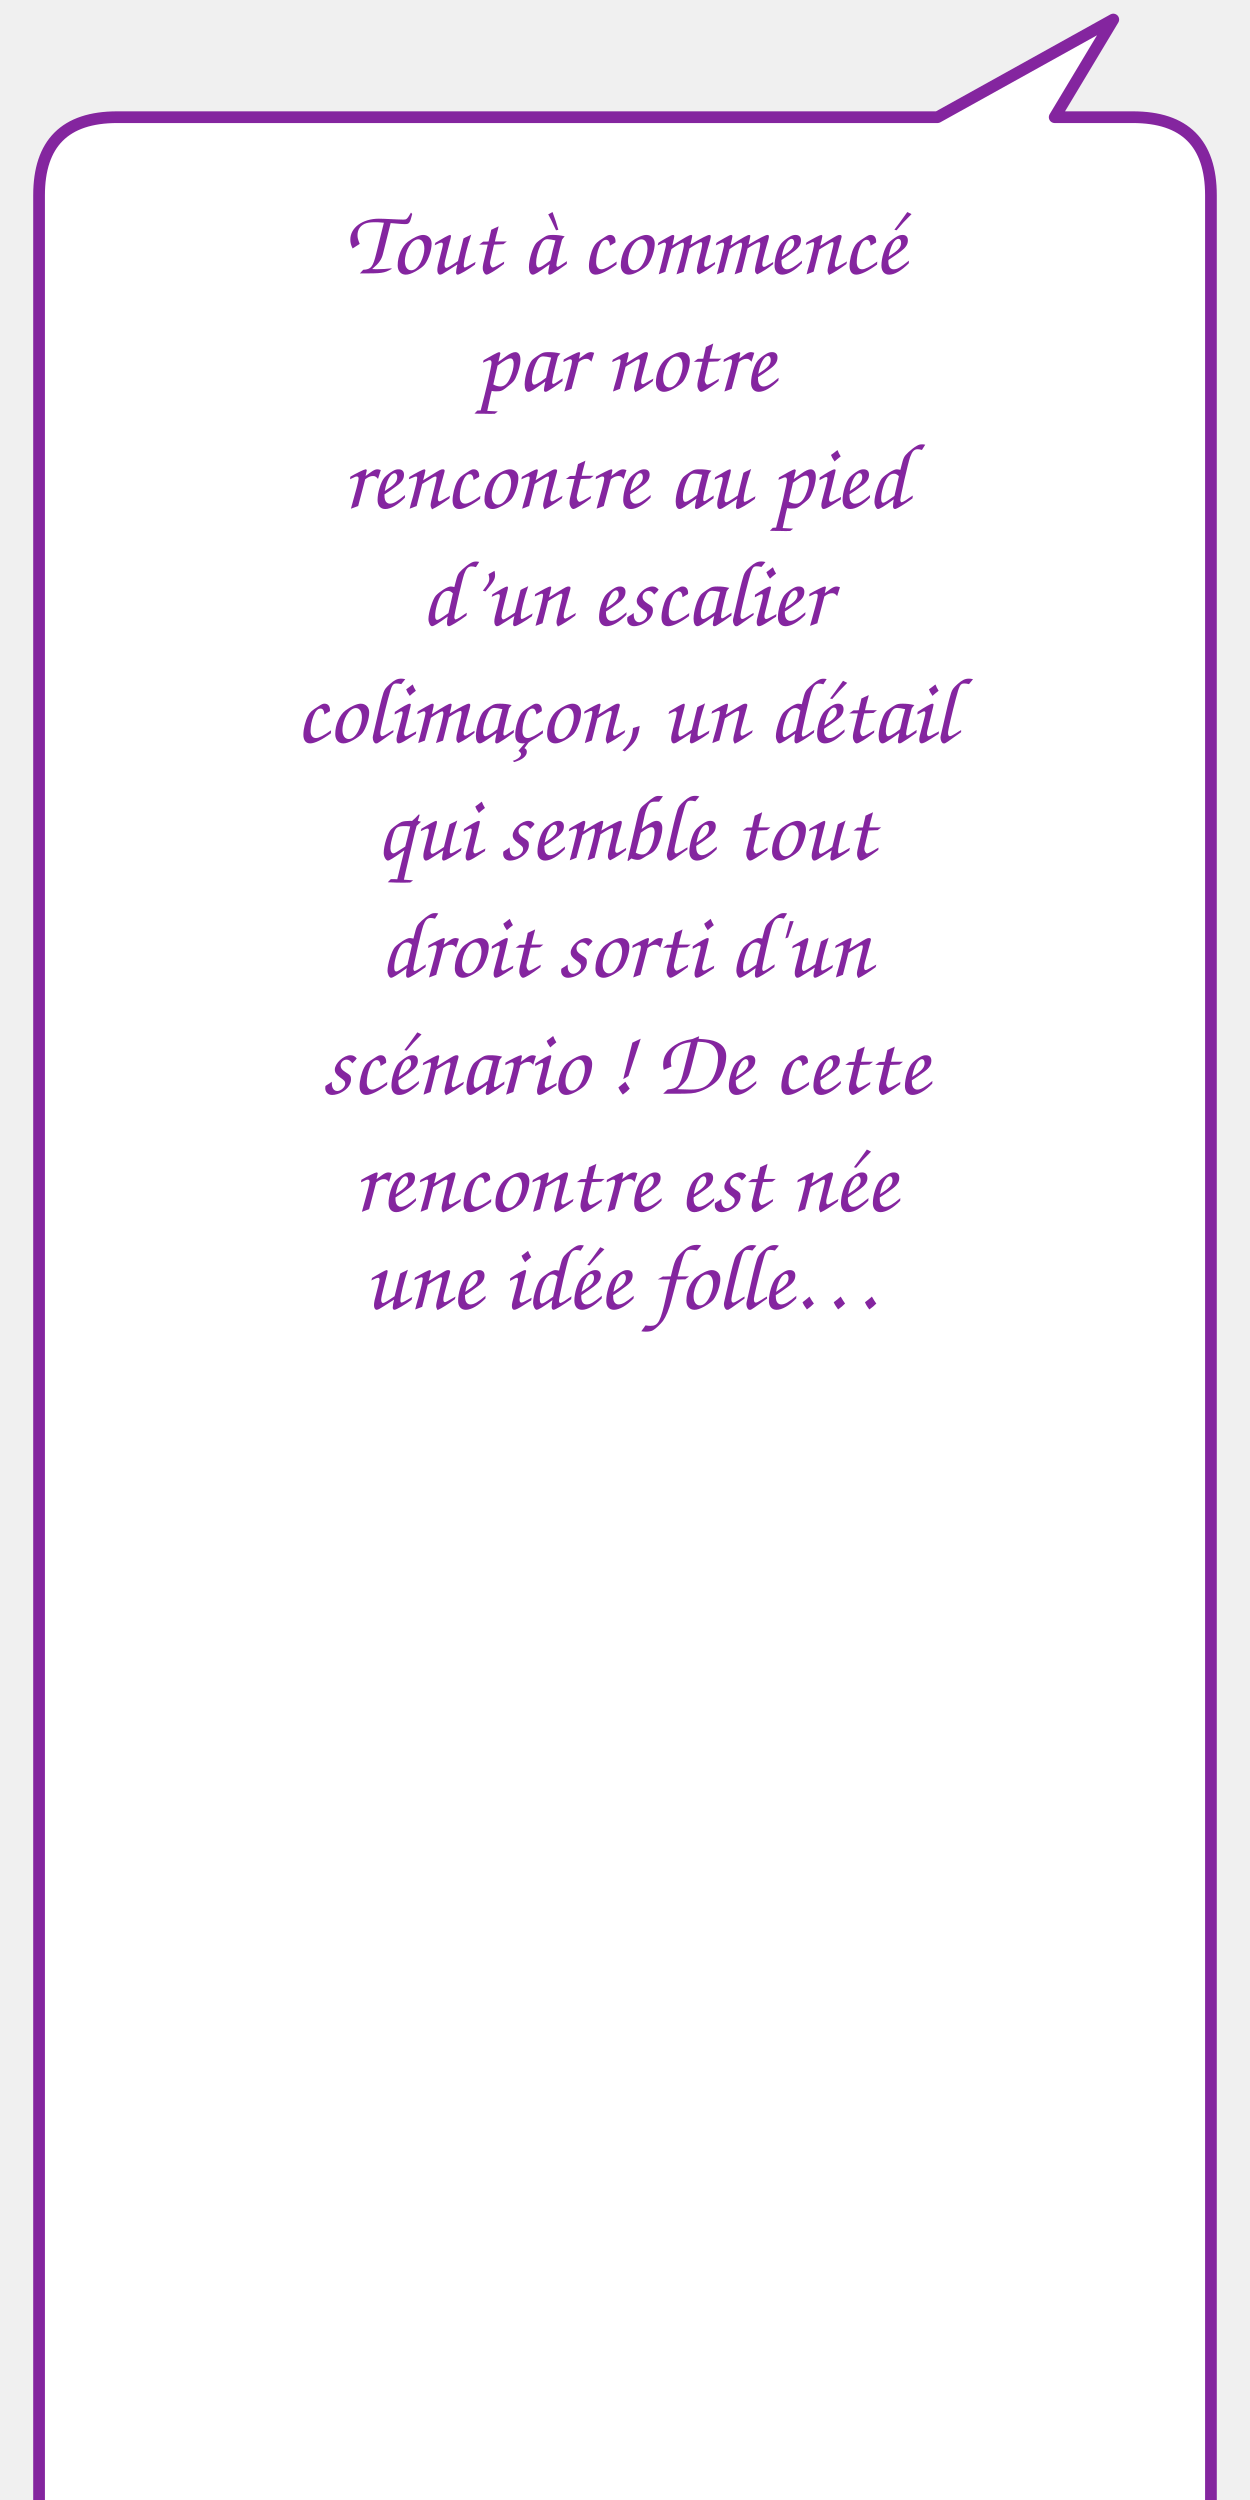
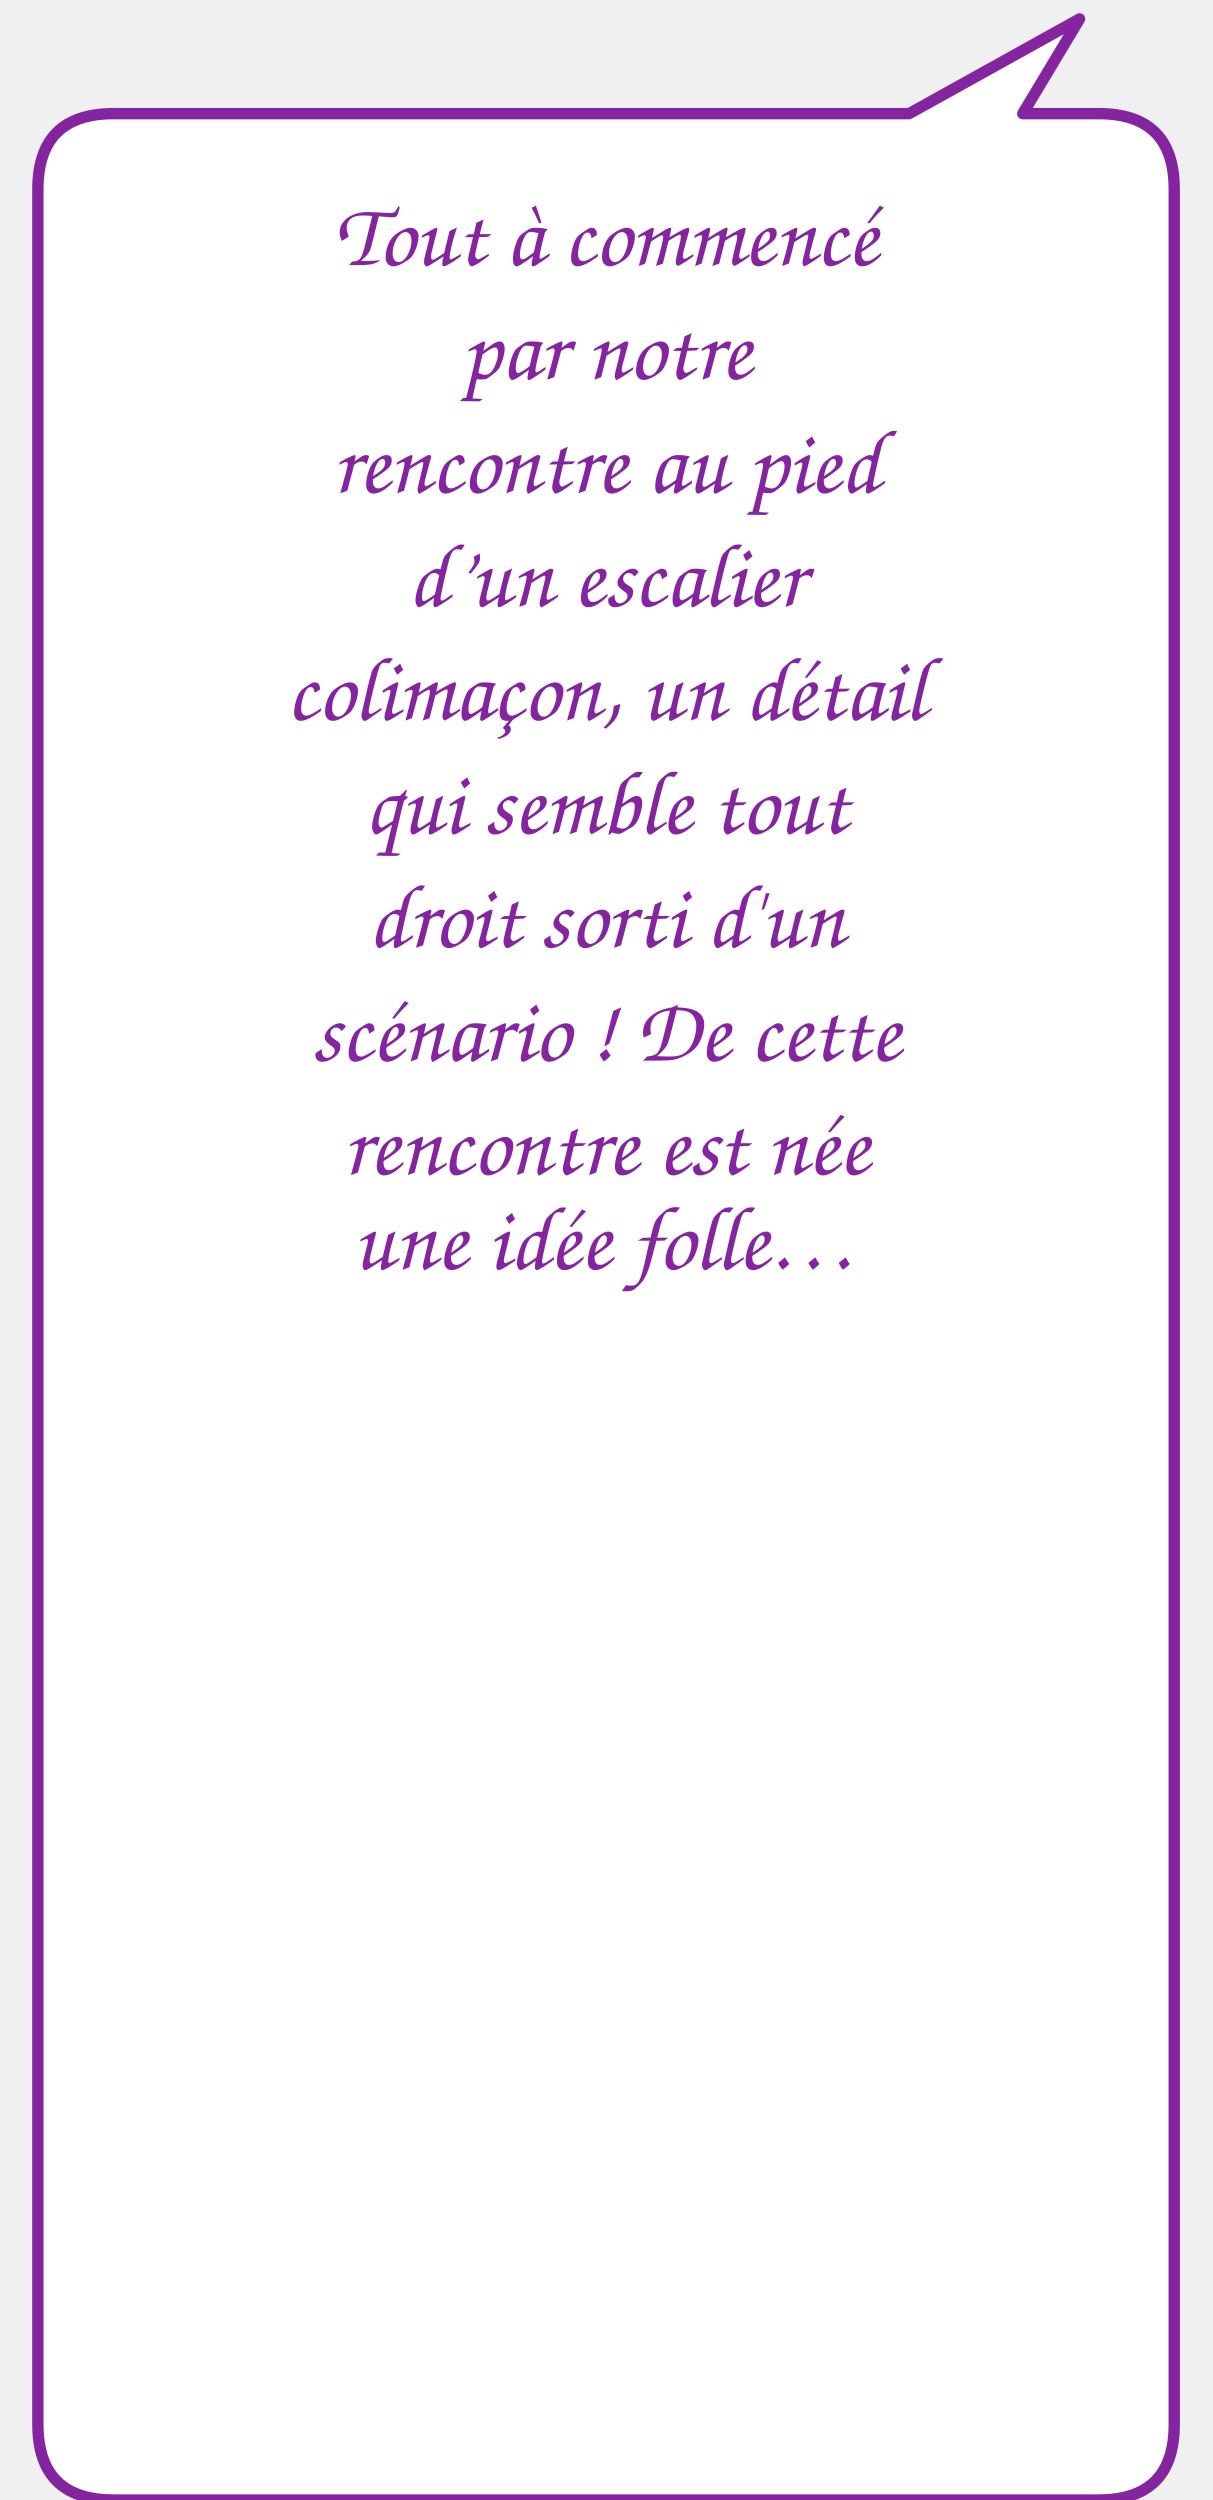
- <svg xmlns="http://www.w3.org/2000/svg" width="320" height="640" viewBox="0 0 320 640">
+ <svg xmlns="http://www.w3.org/2000/svg" width="320" height="660" viewBox="0 0 320 660">
  <path d="     M 30 30     Q 10 30 10 50     L 10 640     Q 10 660 30 660     L 290 660     Q 310 660 310 640     L 310 50     Q 310 30 290 30     L 270 30     L 285 5     L 240 30     L 30 30     Z   " fill="white" stroke="#84259F" stroke-width="3" stroke-linejoin="round" />
  <text x="160" y="70" font-family="Pangolin, cursive" font-size="24" fill="#84259F" text-anchor="middle">Tout à commencé</text>
  <text x="160" y="100" font-family="Pangolin, cursive" font-size="24" fill="#84259F" text-anchor="middle">par notre</text>
  <text x="160" y="130" font-family="Pangolin, cursive" font-size="24" fill="#84259F" text-anchor="middle">rencontre au pied</text>
  <text x="160" y="160" font-family="Pangolin, cursive" font-size="24" fill="#84259F" text-anchor="middle">d’un escalier</text>
  <text x="160" y="190" font-family="Pangolin, cursive" font-size="24" fill="#84259F" text-anchor="middle">colimaçon, un détail</text>
  <text x="160" y="220" font-family="Pangolin, cursive" font-size="24" fill="#84259F" text-anchor="middle">qui semble tout</text>
  <text x="160" y="250" font-family="Pangolin, cursive" font-size="24" fill="#84259F" text-anchor="middle">droit sorti d'un</text>
  <text x="160" y="280" font-family="Pangolin, cursive" font-size="24" fill="#84259F" text-anchor="middle">scénario ! De cette</text>
  <text x="160" y="310" font-family="Pangolin, cursive" font-size="24" fill="#84259F" text-anchor="middle">rencontre est née</text>
  <text x="160" y="335" font-family="Pangolin, cursive" font-size="24" fill="#84259F" text-anchor="middle">une idée folle…</text>
</svg>
